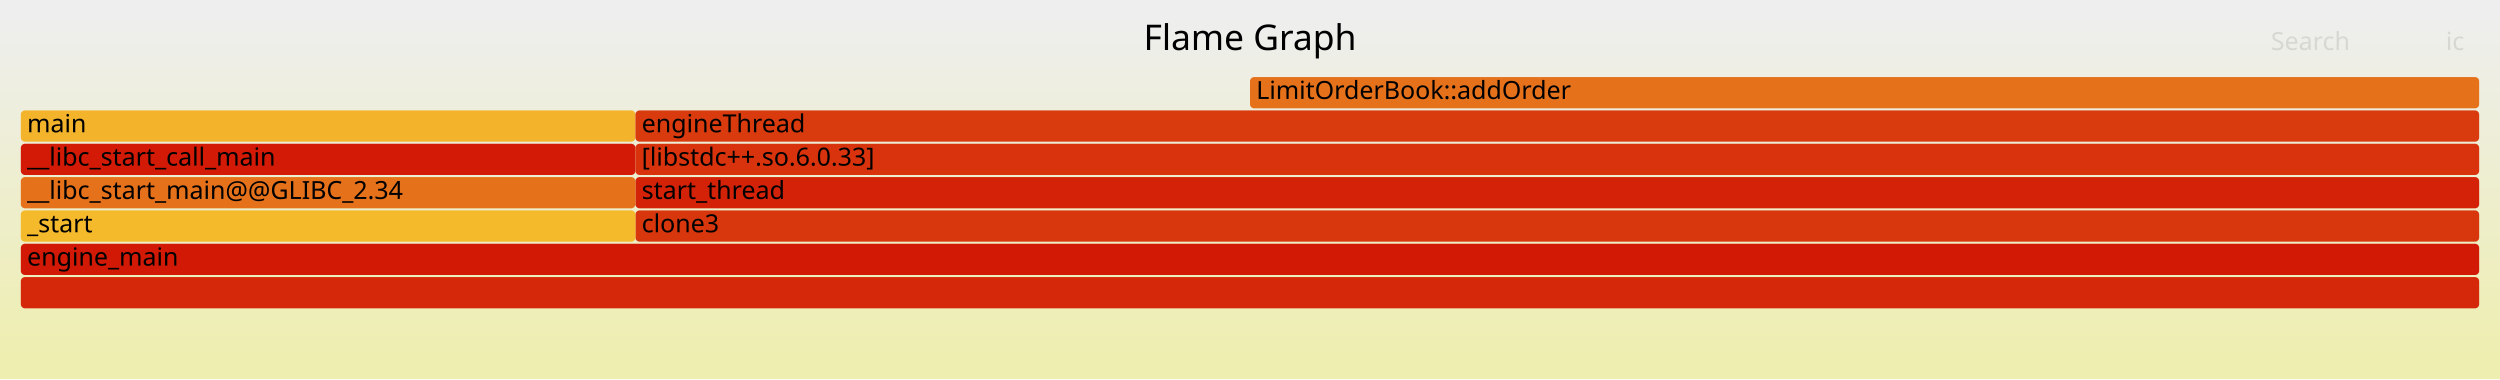
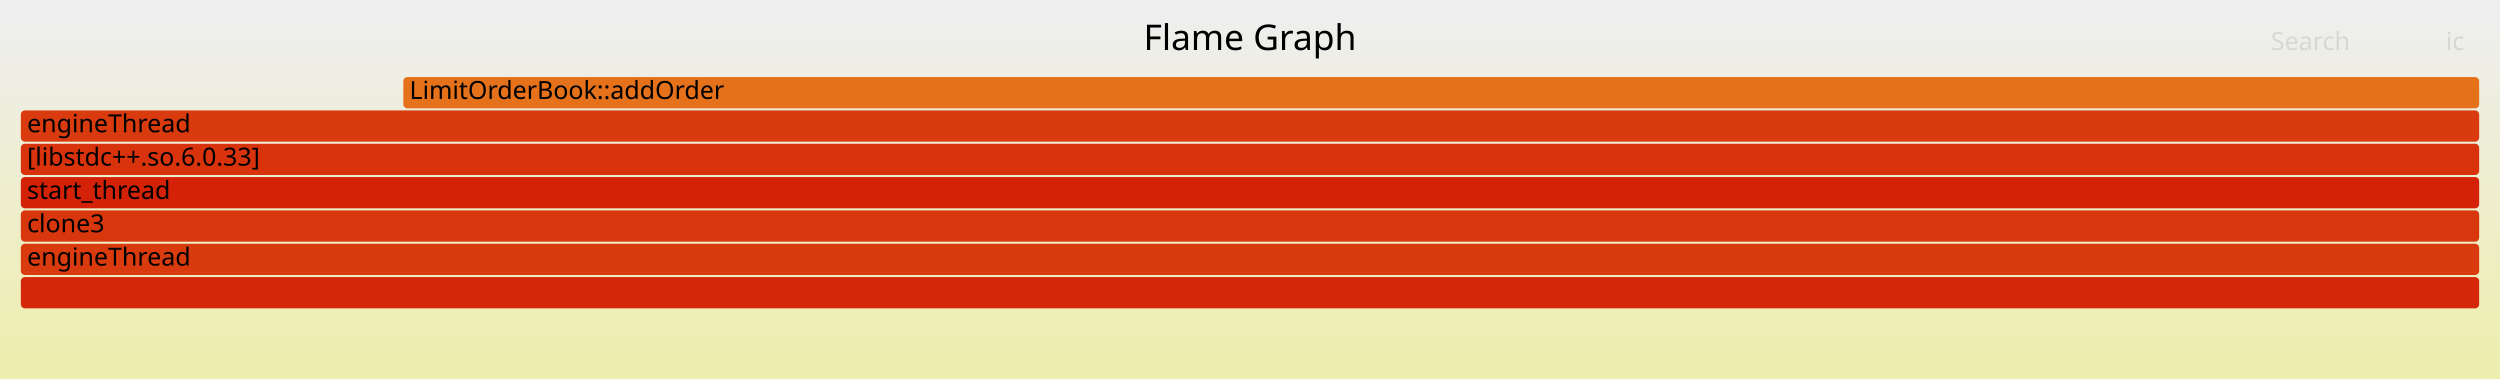
<svg xmlns="http://www.w3.org/2000/svg" version="1.1" width="1200" height="182" viewBox="0 0 1200 182">
  <defs>
    <linearGradient id="background" y1="0" y2="1" x1="0" x2="0">
      <stop stop-color="#eeeeee" offset="5%" />
      <stop stop-color="#eeeeb0" offset="95%" />
    </linearGradient>
  </defs>
  <style type="text/css">
	text { font-family:Verdana; font-size:12px; fill:rgb(0,0,0); }
	#search, #ignorecase { opacity:0.1; cursor:pointer; }
	#search:hover, #search.show, #ignorecase:hover, #ignorecase.show { opacity:1; }
	#subtitle { text-anchor:middle; font-color:rgb(160,160,160); }
	#title { text-anchor:middle; font-size:17px}
	#unzoom { cursor:pointer; }
	#frames &gt; *:hover { stroke:black; stroke-width:0.5; cursor:pointer; }
	.hide { display:none; }
	.parent { opacity:0.5; }
</style>
  <rect x="0.0" y="0" width="1200.0" height="182.0" fill="url(#background)" />
  <text id="title" x="600.00" y="24">Flame Graph</text>
  <text id="details" x="10.00" y="165"> </text>
  <text id="unzoom" x="10.00" y="24" class="hide">Reset Zoom</text>
  <text id="search" x="1090.00" y="24">Search</text>
  <text id="ignorecase" x="1174.00" y="24">ic</text>
  <text id="matched" x="1090.00" y="165"> </text>
  <g id="frames">
    <g>
-       <rect x="10.0" y="117" width="1180.0" height="15.0" fill="rgb(210,25,6)" rx="2" ry="2" />
-       <text x="13.00" y="127.5">engine_main</text>
+       <rect x="10.0" y="53" width="1180.0" height="15.0" fill="rgb(217,59,14)" rx="2" ry="2" />
+       <text x="13.00" y="63.5">engineThread</text>
    </g>
    <g>
-       <rect x="600.0" y="37" width="590.0" height="15.0" fill="rgb(229,113,27)" rx="2" ry="2" />
-       <text x="603.00" y="47.5">LimitOrderBook::addOrder</text>
+       <rect x="10.0" y="85" width="1180.0" height="15.0" fill="rgb(212,34,8)" rx="2" ry="2" />
+       <text x="13.00" y="95.5">start_thread</text>
    </g>
    <g>
-       <rect x="10.0" y="69" width="295.0" height="15.0" fill="rgb(210,26,6)" rx="2" ry="2" />
-       <text x="13.00" y="79.5">__libc_start_call_main</text>
+       <rect x="10.0" y="117" width="1180.0" height="15.0" fill="rgb(217,59,14)" rx="2" ry="2" />
+       <text x="13.00" y="127.5">engineThread</text>
    </g>
    <g>
      <rect x="10.0" y="133" width="1180.0" height="15.0" fill="rgb(213,39,9)" rx="2" ry="2" />
      <text x="13.00" y="143.5" />
    </g>
    <g>
-       <rect x="305.0" y="101" width="885.0" height="15.0" fill="rgb(216,54,12)" rx="2" ry="2" />
-       <text x="308.00" y="111.5">clone3</text>
+       <rect x="193.6" y="37" width="996.4" height="15.0" fill="rgb(229,113,27)" rx="2" ry="2" />
+       <text x="196.56" y="47.5">LimitOrderBook::addOrder</text>
    </g>
    <g>
-       <rect x="305.0" y="85" width="885.0" height="15.0" fill="rgb(212,34,8)" rx="2" ry="2" />
-       <text x="308.00" y="95.5">start_thread</text>
+       <rect x="10.0" y="101" width="1180.0" height="15.0" fill="rgb(216,54,12)" rx="2" ry="2" />
+       <text x="13.00" y="111.5">clone3</text>
    </g>
    <g>
-       <rect x="10.0" y="53" width="295.0" height="15.0" fill="rgb(243,179,42)" rx="2" ry="2" />
-       <text x="13.00" y="63.5">main</text>
-     </g>
-     <g>
-       <rect x="10.0" y="101" width="295.0" height="15.0" fill="rgb(245,185,44)" rx="2" ry="2" />
-       <text x="13.00" y="111.5">_start</text>
-     </g>
-     <g>
-       <rect x="305.0" y="69" width="885.0" height="15.0" fill="rgb(216,51,12)" rx="2" ry="2" />
-       <text x="308.00" y="79.5">[libstdc++.so.6.0.33]</text>
-     </g>
-     <g>
-       <rect x="10.0" y="85" width="295.0" height="15.0" fill="rgb(229,113,27)" rx="2" ry="2" />
-       <text x="13.00" y="95.5">__libc_start_main@@GLIBC_2.34</text>
-     </g>
-     <g>
-       <rect x="305.0" y="53" width="885.0" height="15.0" fill="rgb(217,59,14)" rx="2" ry="2" />
-       <text x="308.00" y="63.5">engineThread</text>
+       <rect x="10.0" y="69" width="1180.0" height="15.0" fill="rgb(216,51,12)" rx="2" ry="2" />
+       <text x="13.00" y="79.5">[libstdc++.so.6.0.33]</text>
    </g>
  </g>
</svg>
